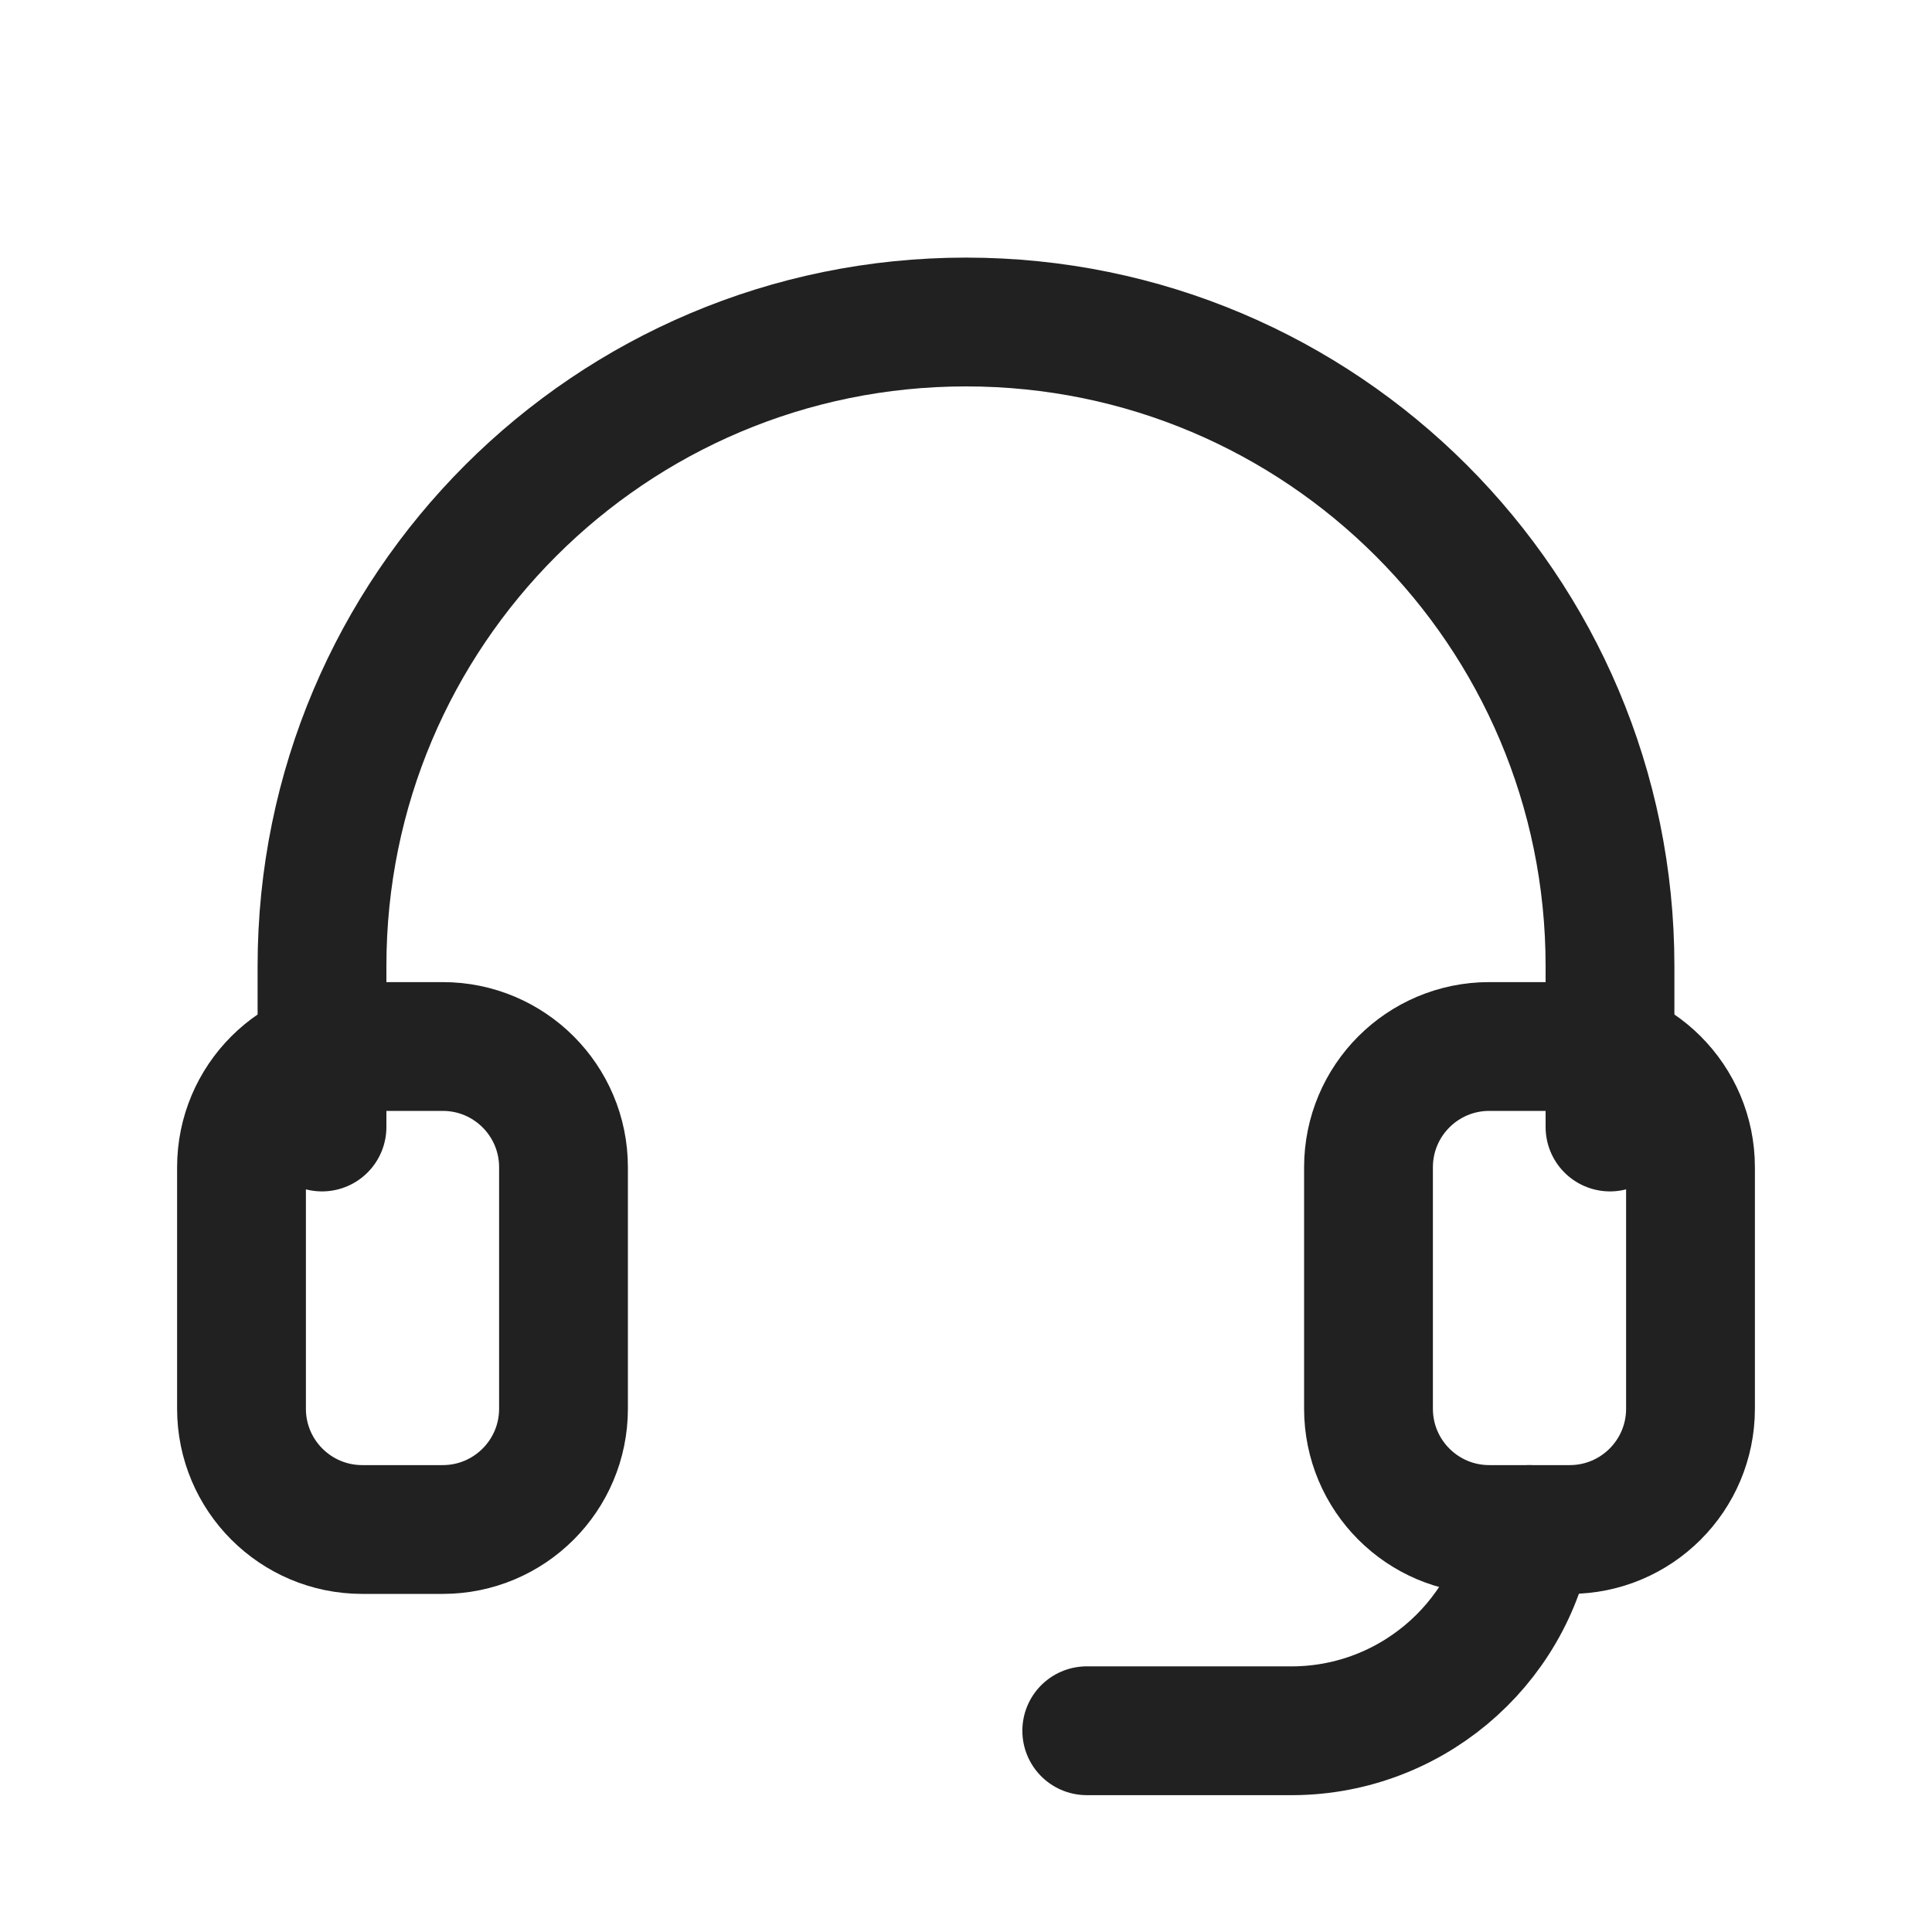
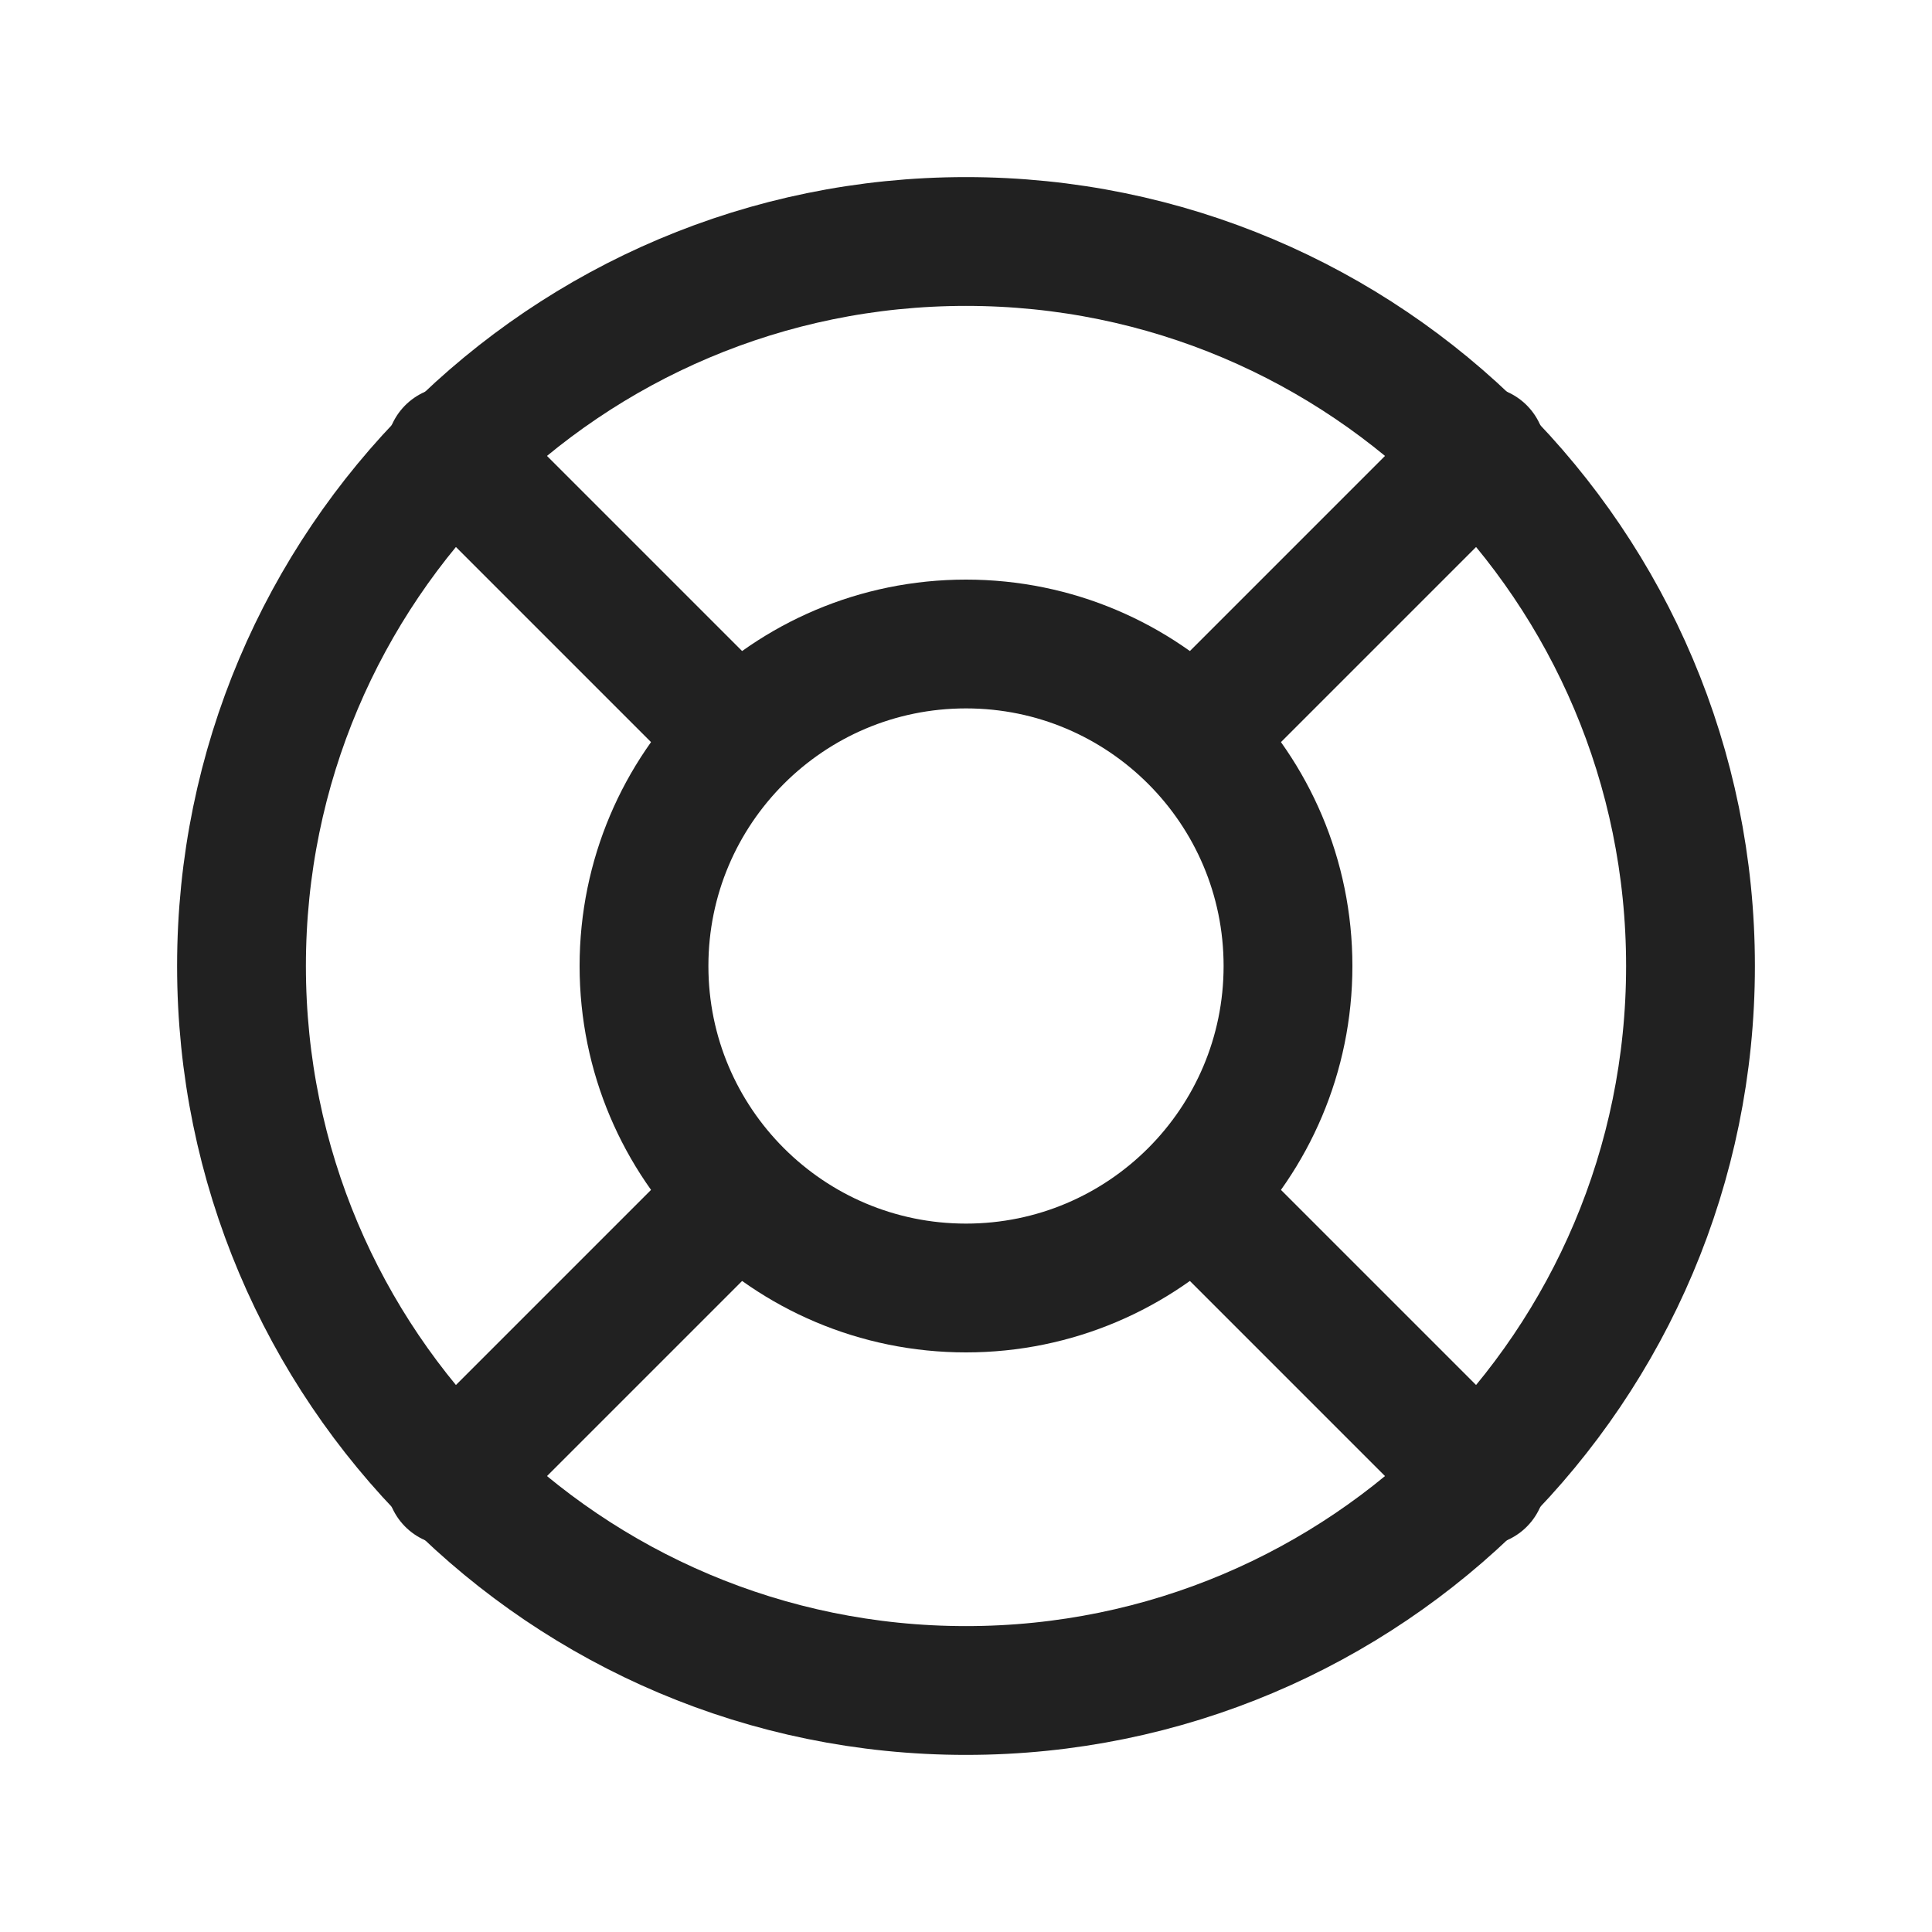
<svg xmlns="http://www.w3.org/2000/svg" width="24" height="24" viewBox="0 0 24 24" fill="none">
  <g stroke="#212121" stroke-width="1.6" fill="none" stroke-linecap="round" stroke-linejoin="round">
-     <path d="M4 14v-2a8 8 0 0 1 16 0v2" />
-     <rect x="3" y="13" width="4" height="6" rx="1.5" />
-     <rect x="17" y="13" width="4" height="6" rx="1.5" />
-     <path d="M19 19a3 3 0 0 1-3 2.5h-2.5" />
+     <circle cx="12" cy="12" r="9" />
+     <circle cx="12" cy="12" r="4" />
+     <path d="M14.9 14.9l3.5 3.5M9.1 14.9l-3.5 3.5M5.6 5.6l3.5 3.5M18.4 5.6l-3.5 3.5" />
  </g>
</svg>
